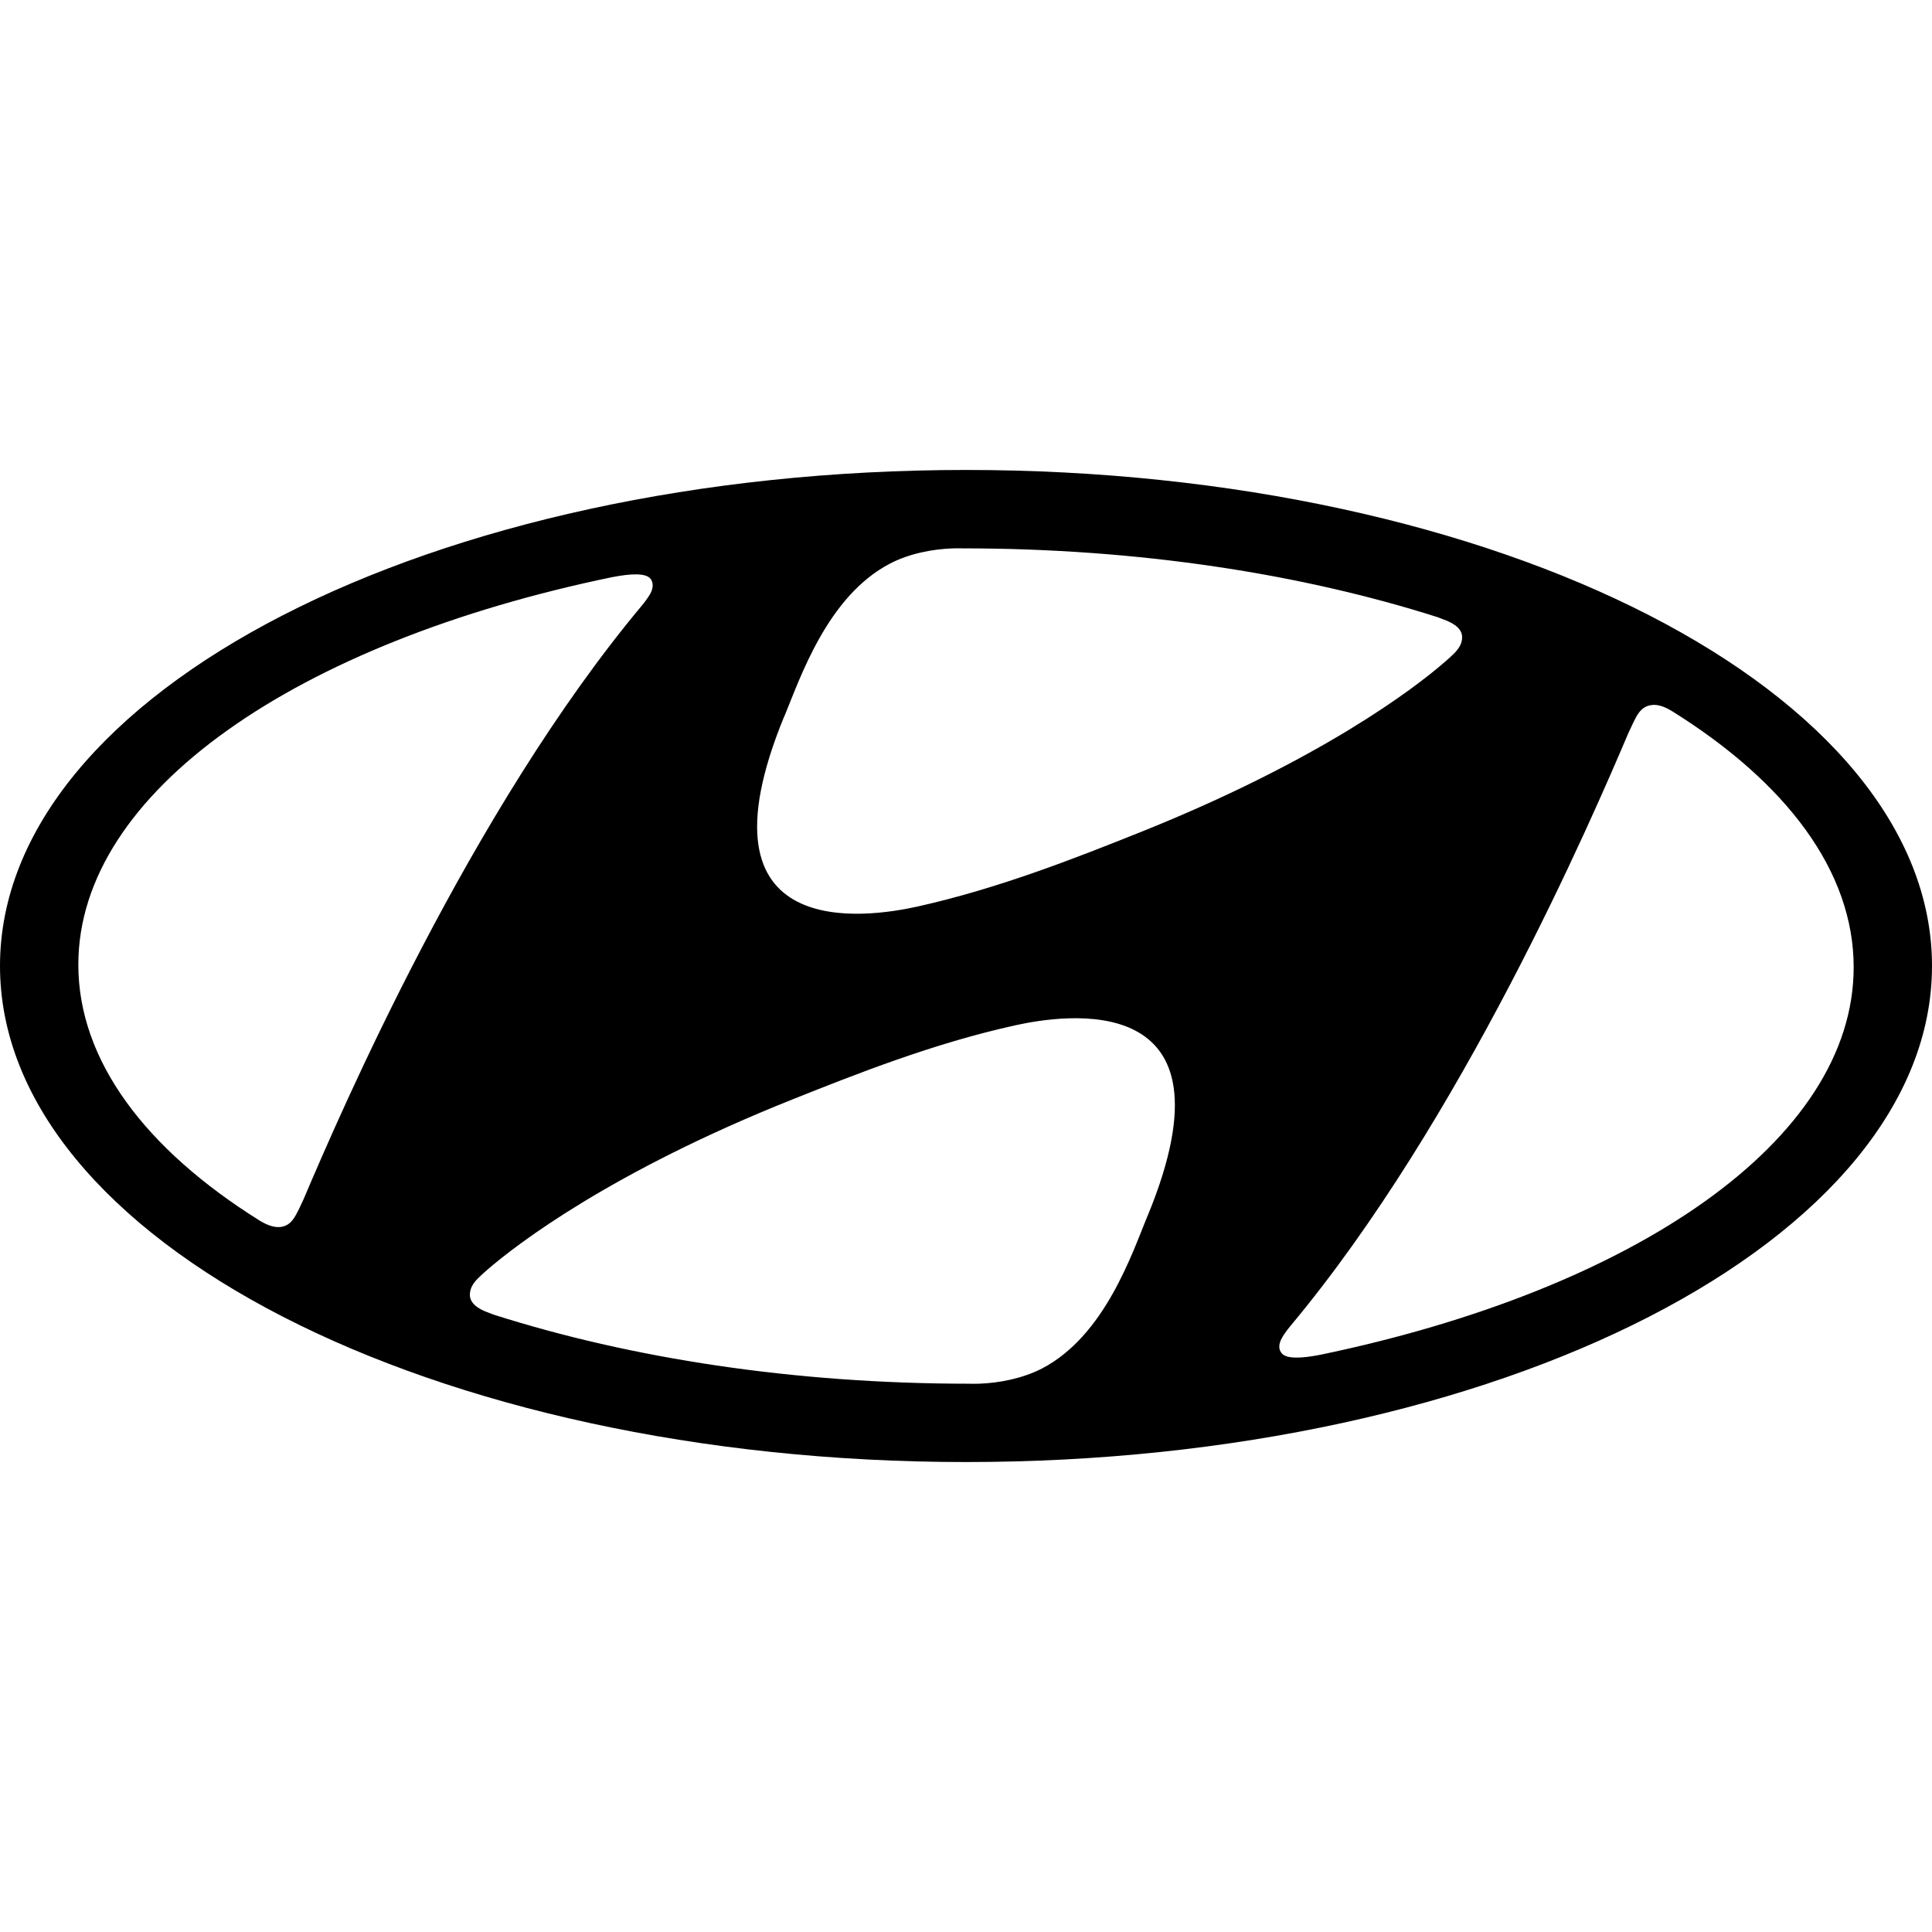
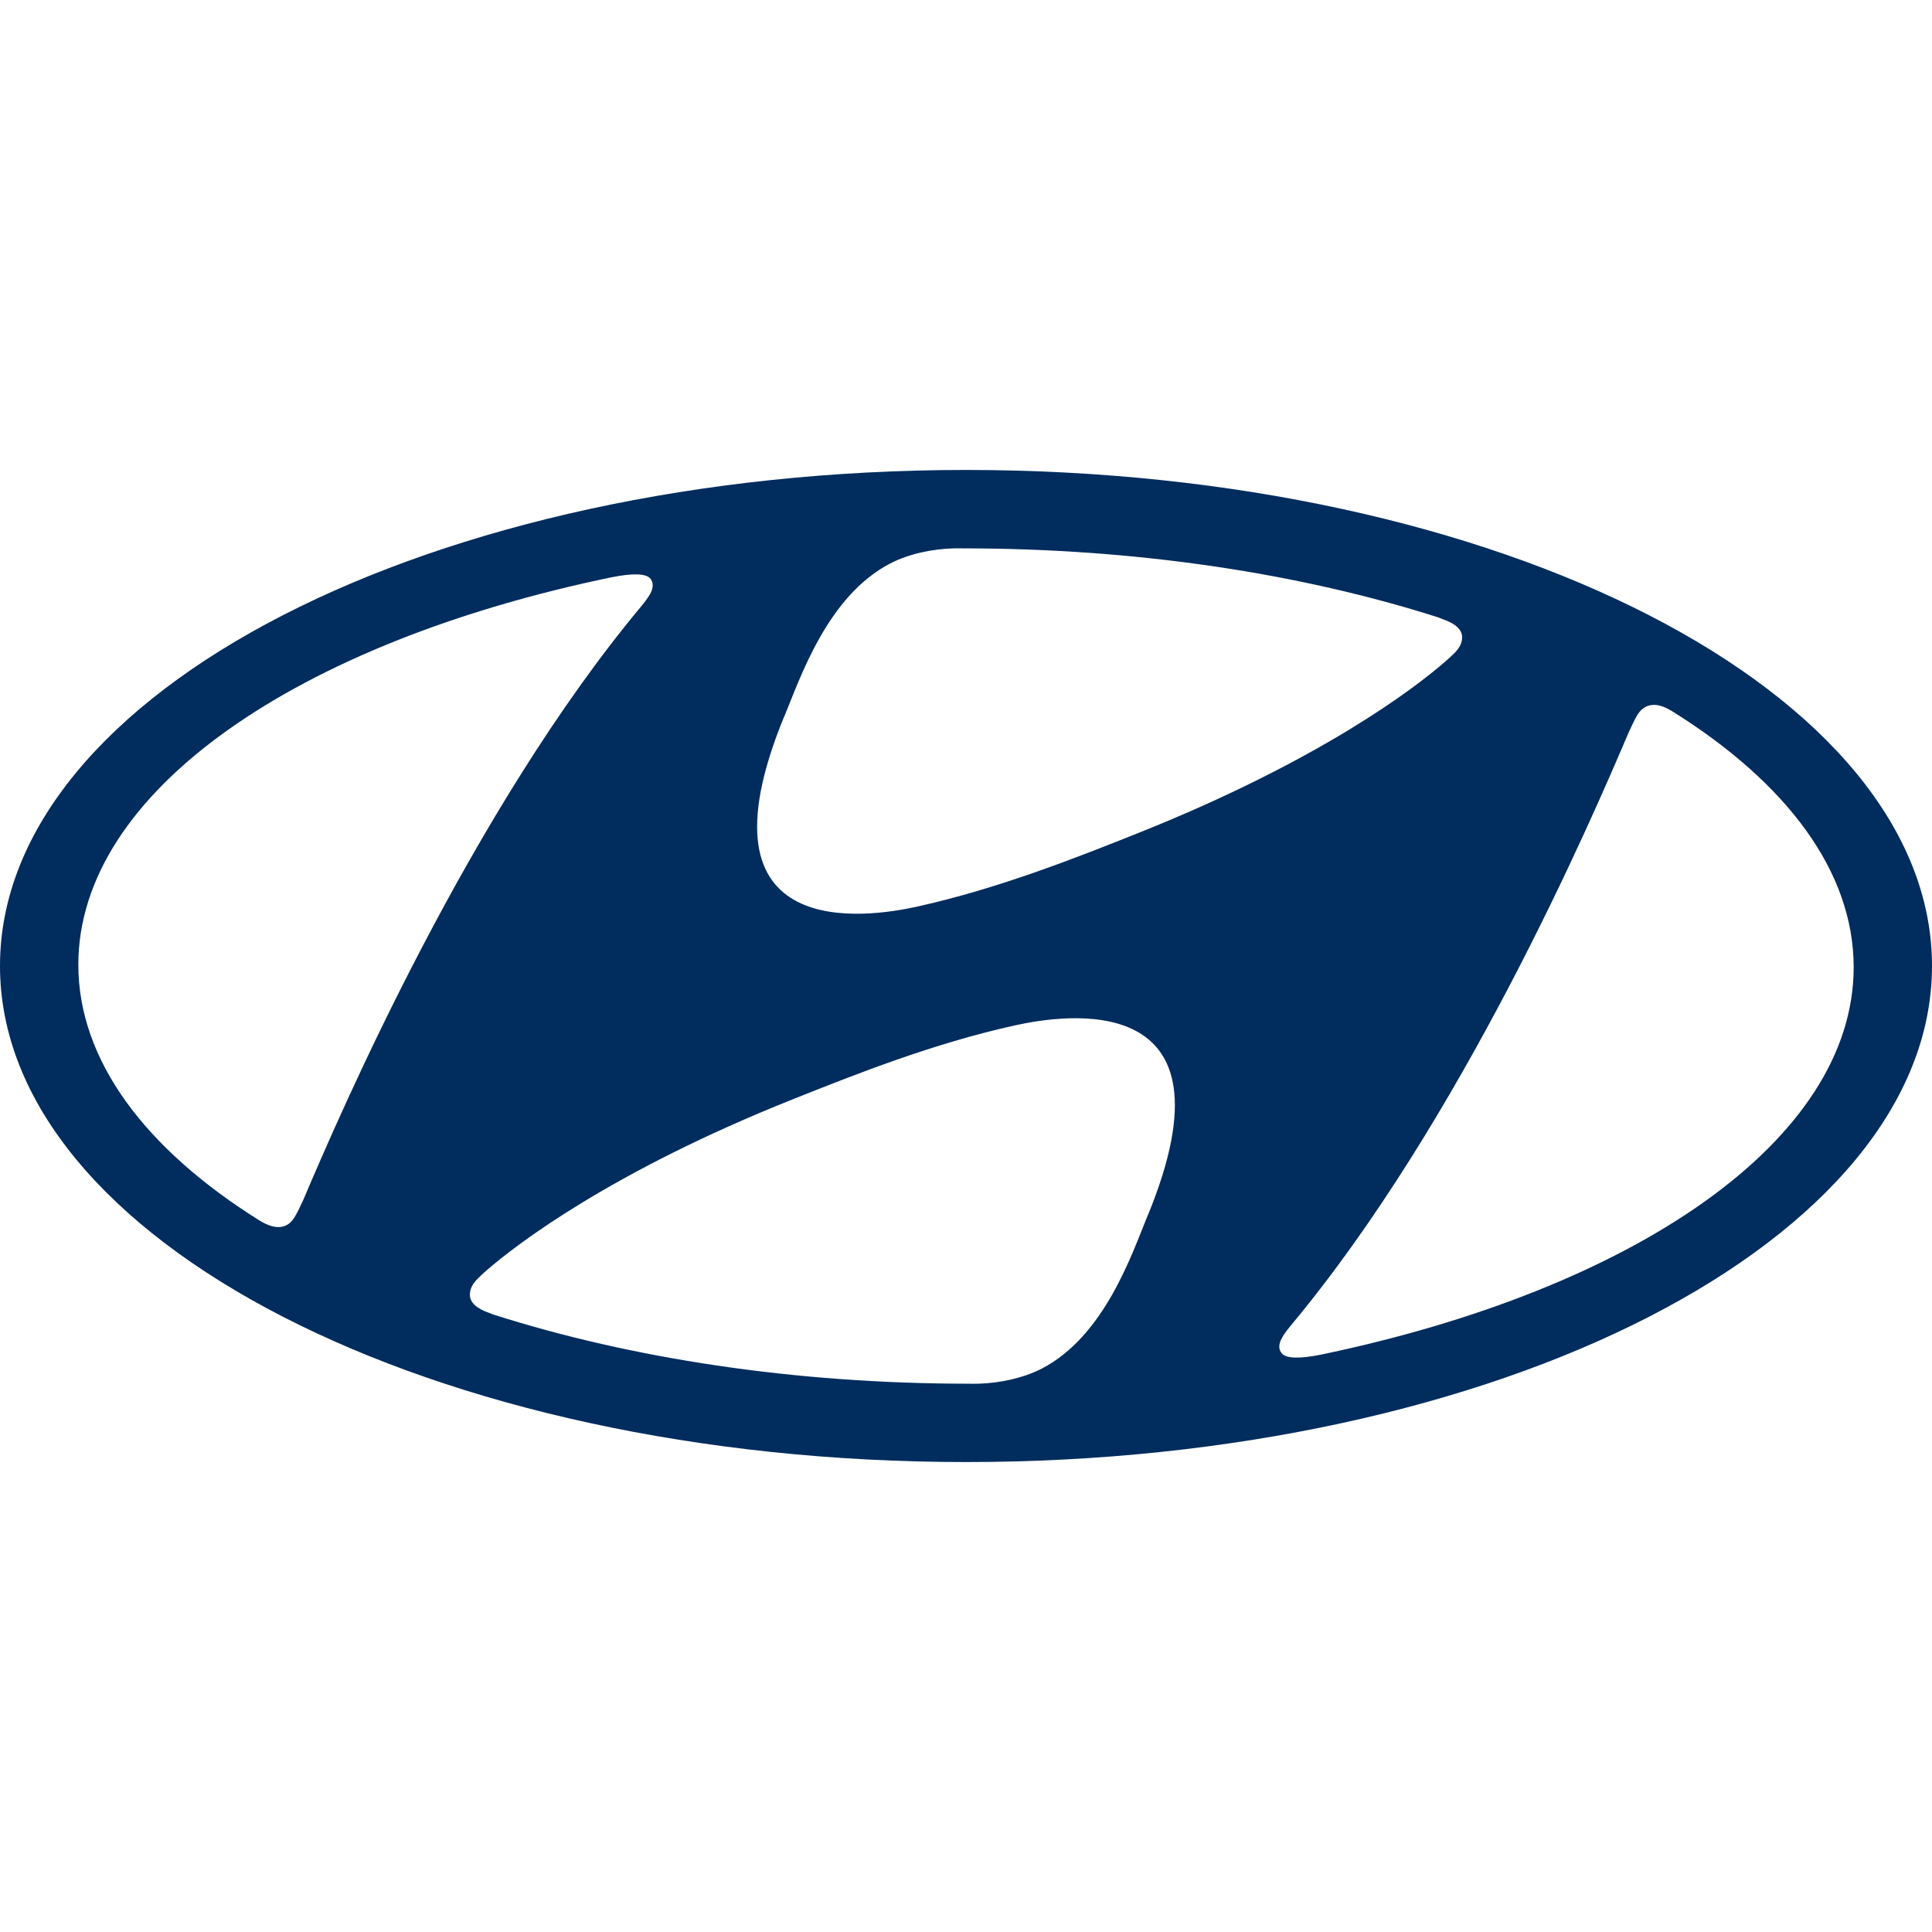
- <svg xmlns="http://www.w3.org/2000/svg" role="img" viewBox="0 0 24 24">
+ <svg xmlns="http://www.w3.org/2000/svg" fill="#002C5E" role="img" viewBox="0 0 24 24">
  <path d="M12 18.162c-6.628 0-12-2.759-12-6.163 0-3.403 5.372-6.161 12-6.161 6.628 0 12 2.759 12 6.161 0 3.404-5.372 6.163-12 6.163zM7.602 7.17C3.701 7.978.973 9.83.973 11.984c0 1.193.838 2.293 2.248 3.176.117.072.194.086.251.083.102-.006.159-.07.201-.146.028-.049.063-.122.097-.197.46-1.083 2.078-4.833 4.202-7.376a1.177 1.177 0 0 0 .105-.146c.046-.084.036-.151.001-.192-.059-.065-.225-.065-.476-.016zM9.742 8.899c-1.173 2.849 1.047 2.496 1.648 2.364 1.02-.226 1.994-.613 2.775-.925 2.222-.889 3.401-1.78 3.792-2.123a1.984 1.984 0 0 0 .108-.099c.056-.058.098-.119.098-.2 0-.094-.081-.169-.237-.223-.012-.005-.052-.021-.064-.025-1.698-.541-3.724-.856-5.902-.856-.017 0-.059-.002-.117 0-.261.008-.551.066-.787.189-.778.405-1.116 1.423-1.313 1.899zm10.585.004c-.027.049-.061.122-.096.197-.46 1.083-2.077 4.831-4.202 7.373-.051.063-.08.103-.104.147-.049.085-.039.153 0 .194.057.064.224.065.474.016 3.9-.81 6.628-2.661 6.628-4.815 0-1.192-.836-2.293-2.247-3.175-.116-.073-.193-.087-.25-.083-.103.007-.16.07-.203.146zM14.258 15.099c1.173-2.849-1.048-2.494-1.647-2.362-1.022.225-1.996.613-2.776.924-2.223.888-3.402 1.782-3.794 2.123-.047.043-.083.074-.107.1-.056.057-.097.118-.097.201 0 .092.08.169.236.223.012.005.051.021.066.025 1.696.54 3.722.856 5.9.856.018 0 .059.002.118 0 .261-.008.552-.068.787-.189.778-.405 1.117-1.423 1.313-1.901z" />
</svg>
